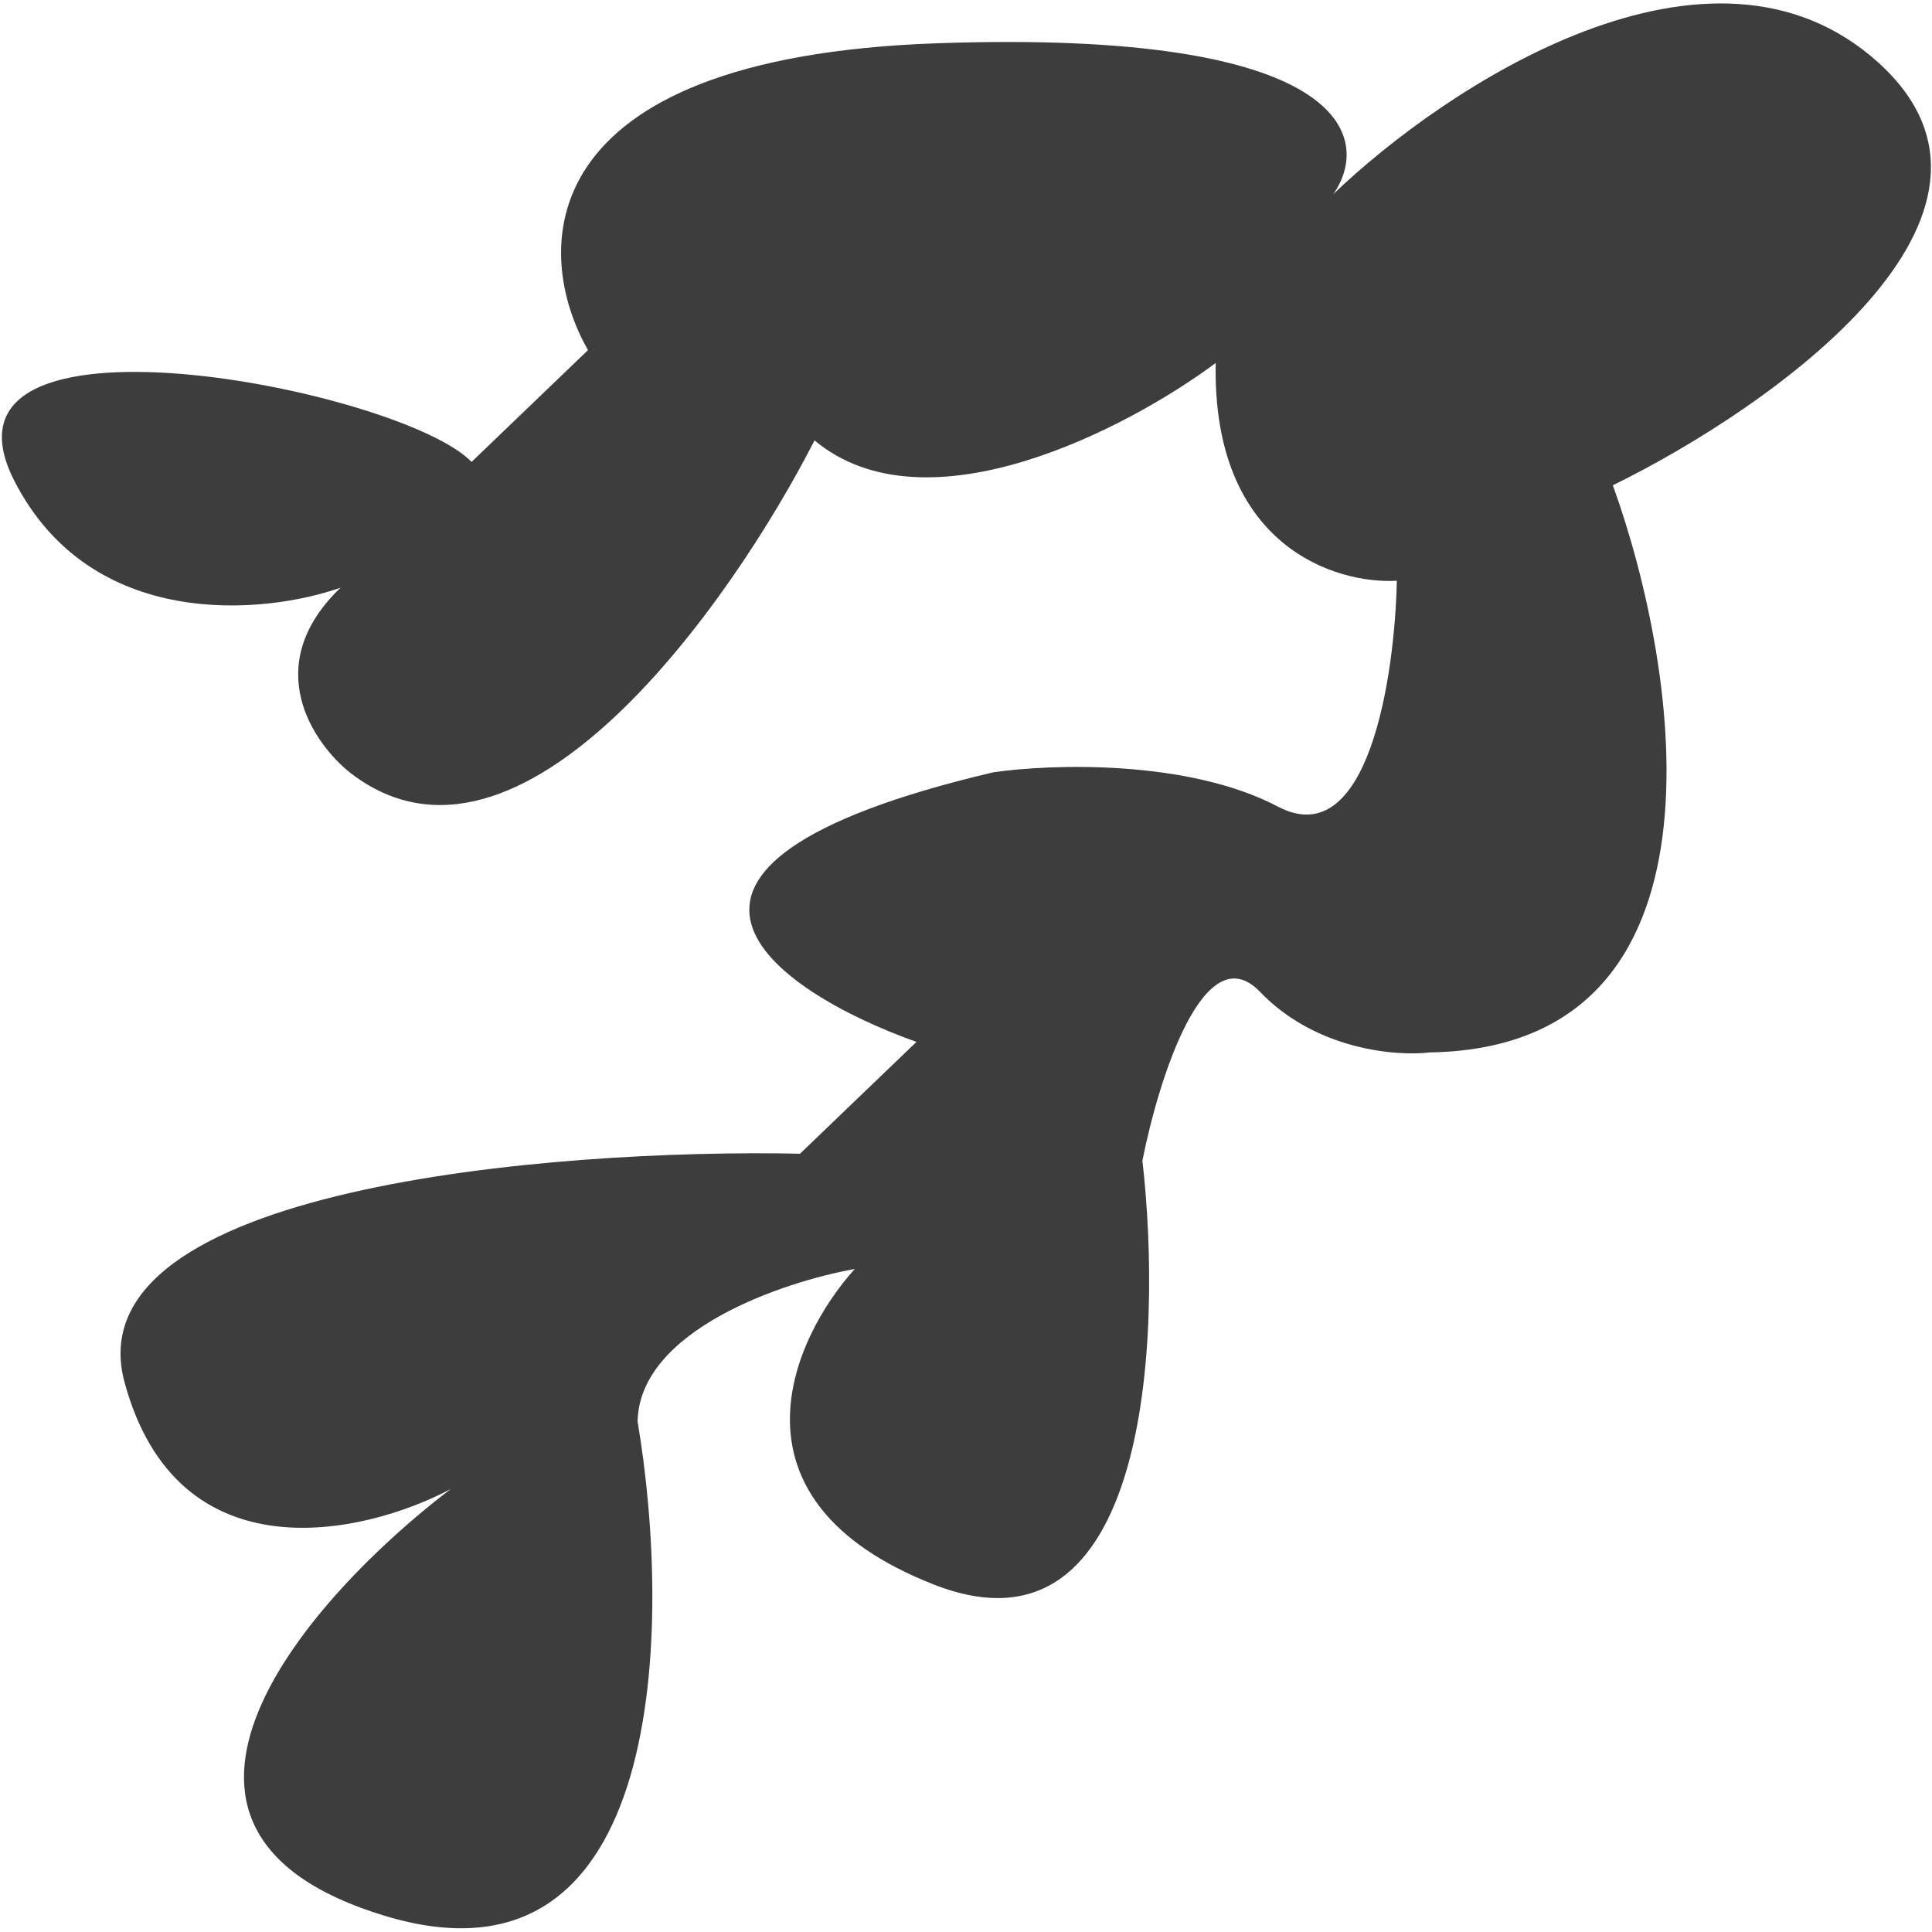
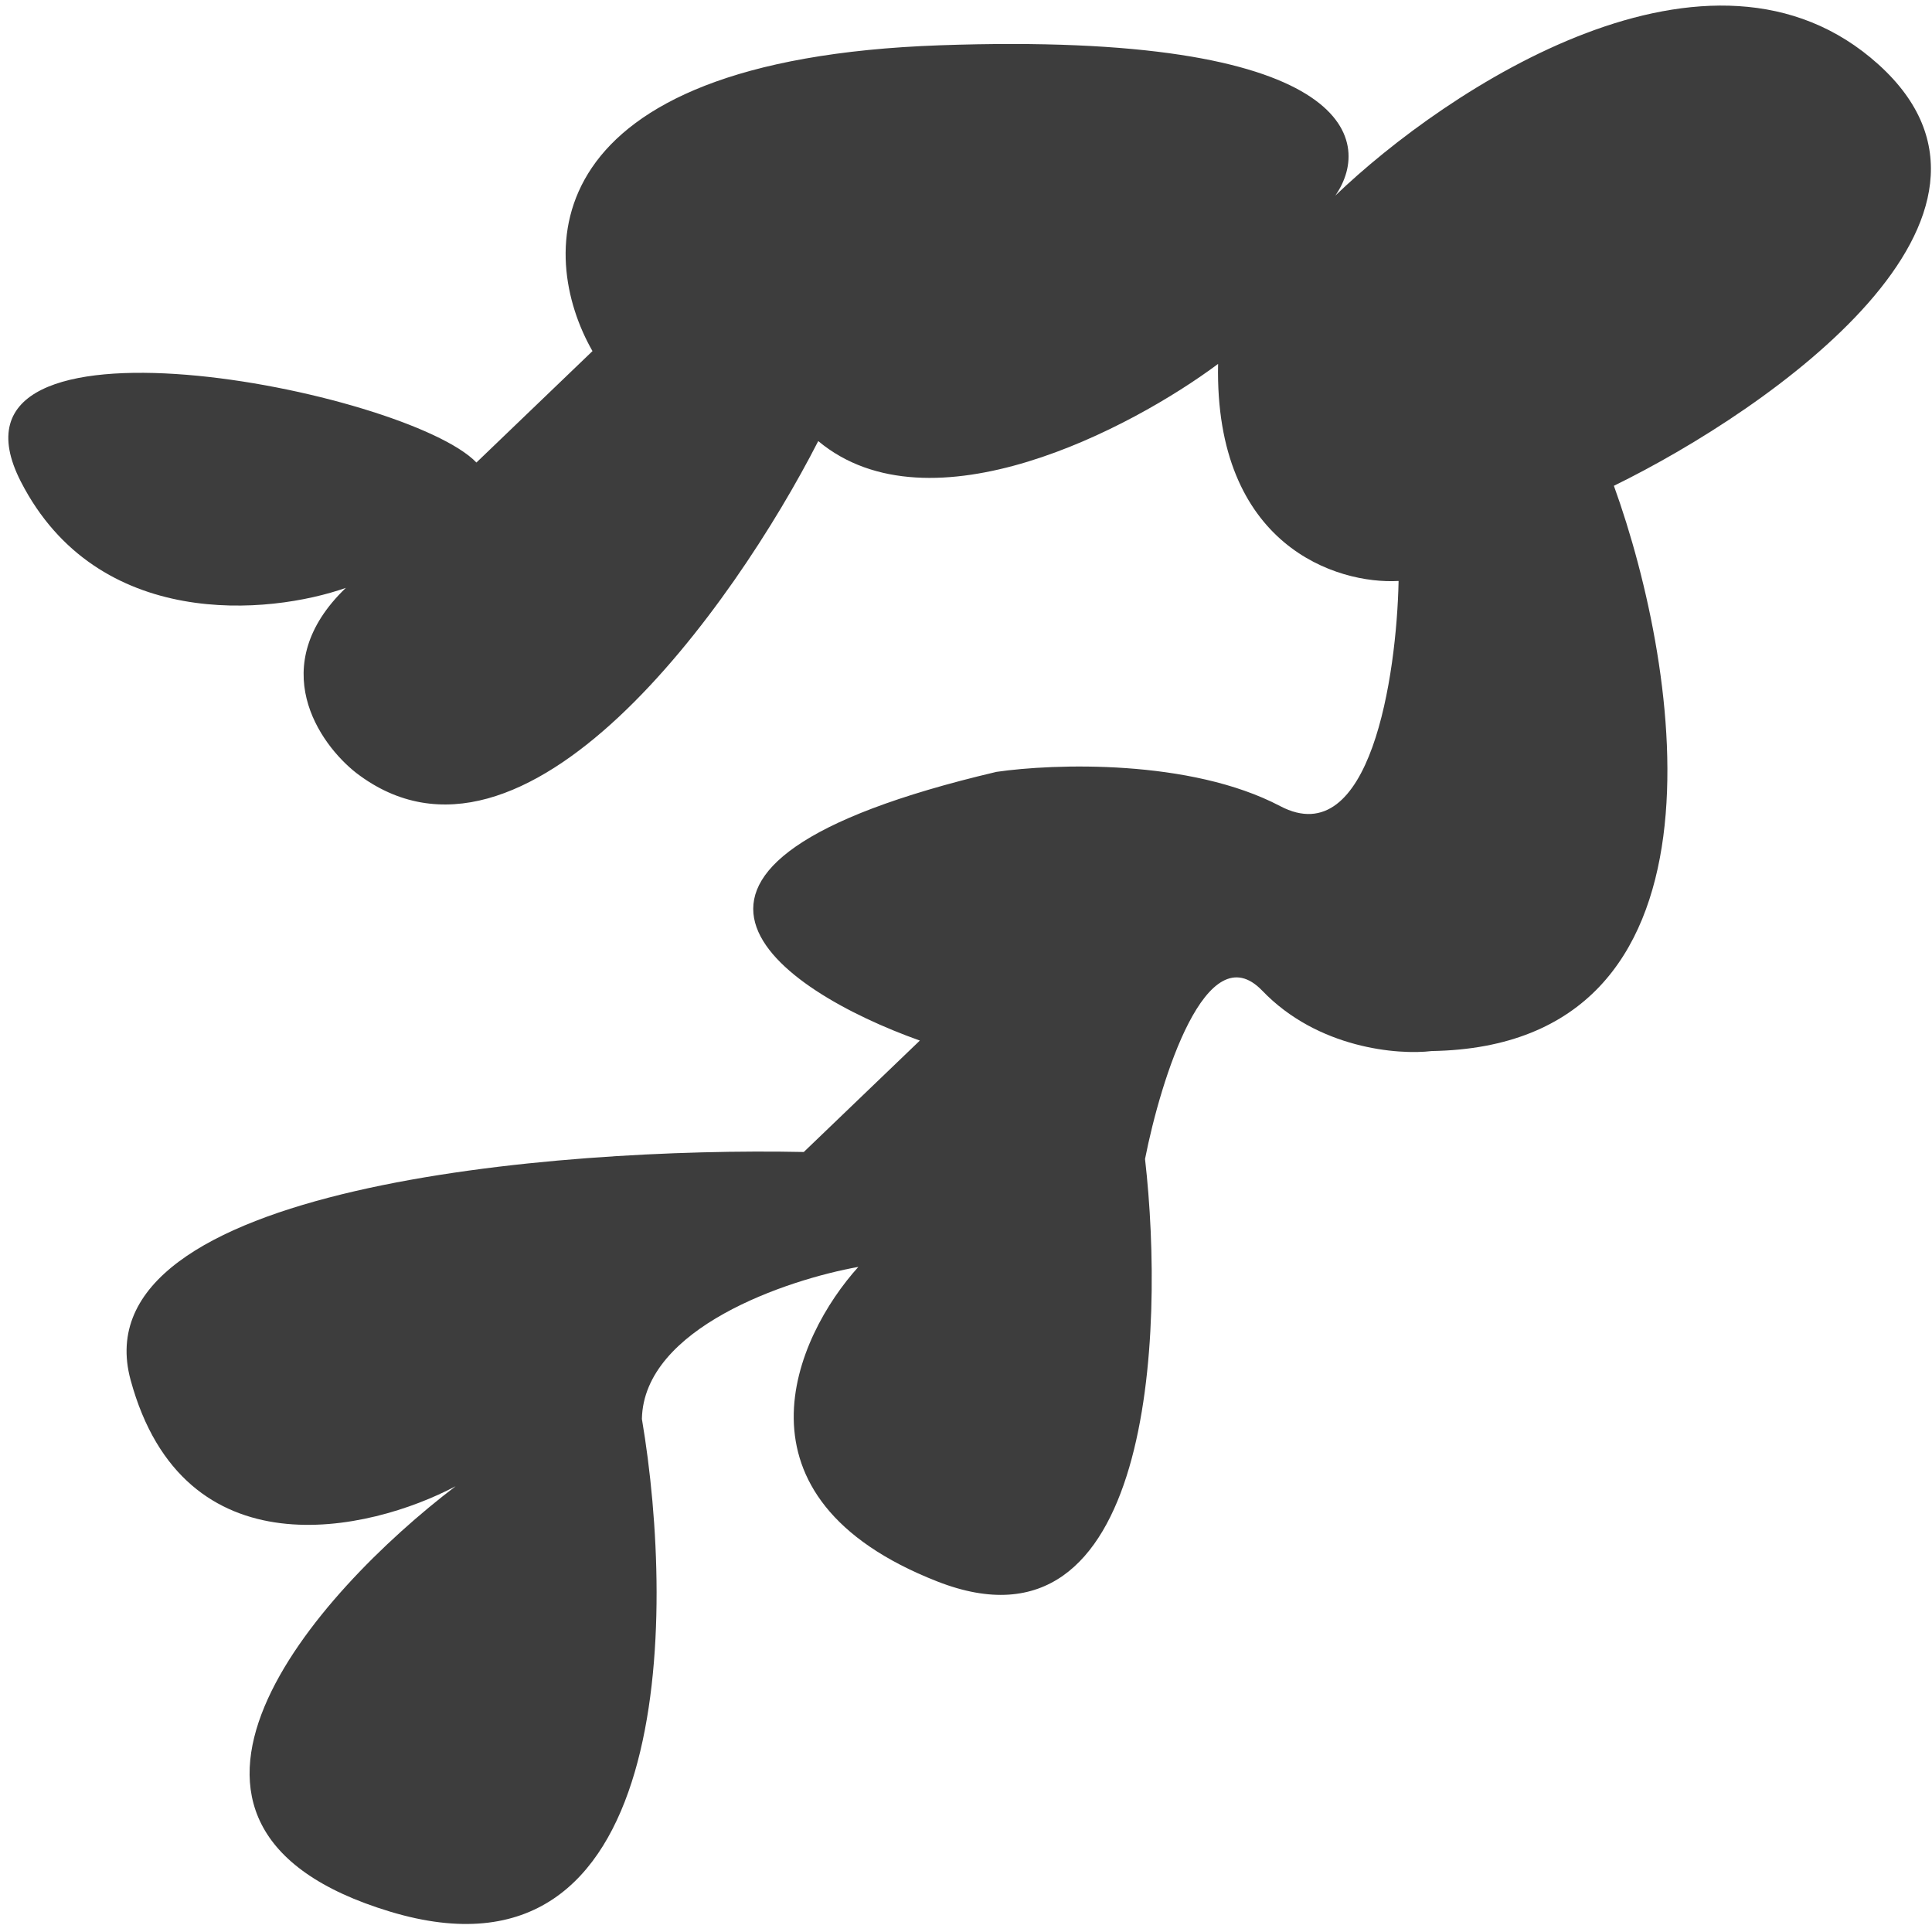
- <svg xmlns="http://www.w3.org/2000/svg" width="299" height="299" viewBox="0 0 299 299" fill="none">
-   <path d="M59.57 296.503C103.475 309.771 103.934 251.027 98.674 219.997C98.962 205.866 121.201 198.371 132.285 196.39C122.493 207.234 111.237 232.183 144.545 245.234C177.852 258.285 179.927 206.937 176.801 179.632C179.263 167.166 186.35 144.487 195.002 153.499C203.654 162.511 216.15 163.503 221.316 162.873C269.041 162.083 260.061 104.029 249.605 75.102C274.146 63.088 316.72 33.184 290.693 9.681C264.666 -13.823 223.618 13.461 206.347 30.042C212.414 21.331 208.634 4.467 144.977 6.698C81.32 8.929 82.47 39.286 91.002 54.186L72.98 71.487C62.165 60.222 -12.631 45.438 2.24 74.456C14.137 97.671 40.841 95.125 52.706 90.95C40.09 103.061 48.532 115.161 54.33 119.697C80.429 139.669 113.023 93.657 126.058 68.156C143.433 82.647 174.689 66.206 188.146 56.174C187.571 84.434 206.592 90.419 216.174 89.879C215.875 104.598 211.78 132.197 197.793 124.842C183.806 117.487 162.588 118.232 153.727 119.523C91.585 134.154 119.906 153.435 141.835 161.246L123.813 178.547C85.544 177.764 11.061 183.749 19.282 213.956C27.503 244.163 56.352 237.538 69.749 230.45C48.062 246.939 15.665 283.235 59.57 296.503Z" fill="#3D3D3D" />
+ <svg xmlns="http://www.w3.org/2000/svg" width="225" height="225" viewBox="0 0 225 225" fill="none">
+   <path d="M45.427 222.627C78.356 232.578 78.699 188.521 74.755 165.248C74.971 154.65 91.65 149.029 99.963 147.543C92.619 155.675 84.177 174.387 109.157 184.175C134.138 193.963 135.694 155.453 133.35 134.974C135.196 125.624 140.512 108.615 147.001 115.374C153.489 122.133 162.861 122.878 166.736 122.405C202.53 121.812 195.795 78.272 187.953 56.576C206.358 47.566 238.289 25.138 218.769 7.511C199.249 -10.117 168.462 10.346 155.509 22.781C160.06 16.248 157.225 3.6 109.482 5.273C61.739 6.947 62.601 29.715 69 40.889L55.484 53.865C47.373 45.416 -8.724 34.328 2.429 56.092C11.352 73.503 31.38 71.594 40.278 68.463C30.817 77.546 37.148 86.621 41.496 90.023C61.071 105.001 85.516 70.493 95.292 51.367C108.324 62.236 131.766 49.905 141.858 42.38C141.427 63.576 155.693 68.064 162.88 67.659C162.655 78.698 159.584 99.398 149.094 93.882C138.604 88.366 122.69 88.924 116.044 89.892C69.437 100.866 90.679 115.326 107.125 121.184L93.609 134.16C64.907 133.573 9.045 138.062 15.211 160.717C21.376 183.373 43.013 178.404 53.061 173.087C36.796 185.454 12.498 212.677 45.427 222.627Z" fill="#3D3D3D" />
</svg>
